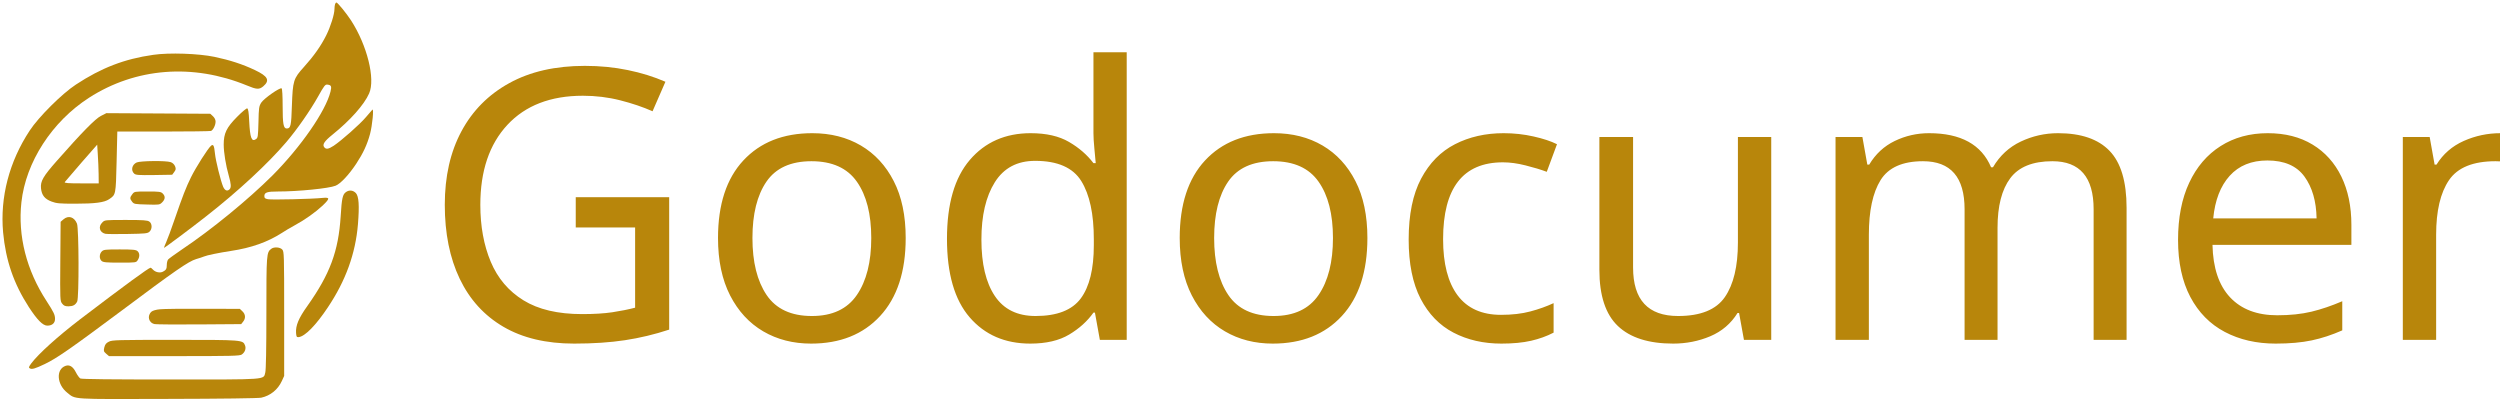
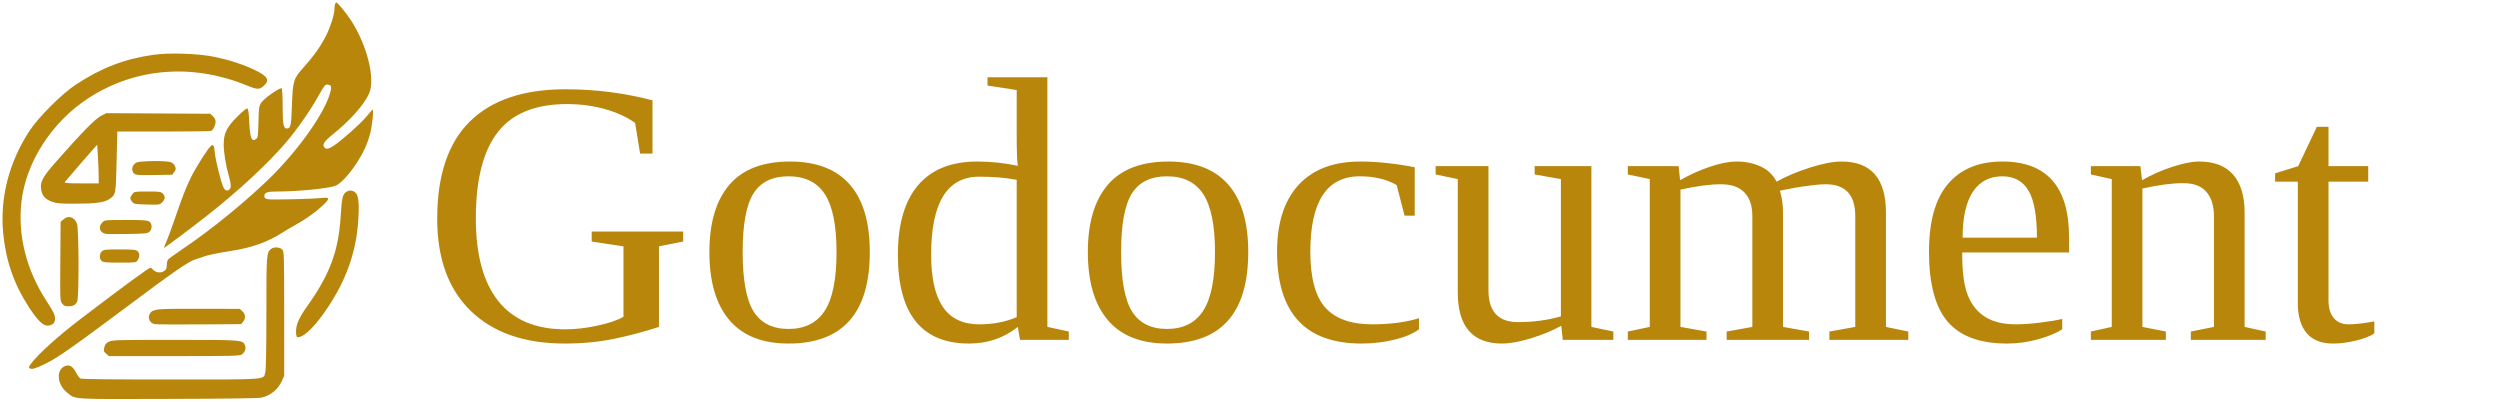
<svg xmlns="http://www.w3.org/2000/svg" version="1.0" width="871.097pt" height="139.912pt" viewBox="0 0 871.097 139.912" preserveAspectRatio="xMidYMid" id="svg23">
  <defs id="defs23">
    <linearGradient id="swatch223">
      <stop style="stop-color:#f3bf51;stop-opacity:1;" offset="0" id="stop223" />
    </linearGradient>
    <linearGradient id="swatch189">
      <stop style="stop-color:#000000;stop-opacity:1;" offset="0" id="stop190" />
    </linearGradient>
    <linearGradient id="swatch125">
      <stop style="stop-color:#000000;stop-opacity:1;" offset="0" id="stop126" />
    </linearGradient>
    <linearGradient id="swatch62">
      <stop style="stop-color:#000000;stop-opacity:1;" offset="0" id="stop62" />
    </linearGradient>
    <linearGradient id="swatch23">
      <stop style="stop-color:#000000;stop-opacity:1;" offset="0" id="stop23" />
    </linearGradient>
    <rect x="498.775" y="102.442" width="841.368" height="298.929" id="rect23" />
  </defs>
  <g transform="matrix(0.1,0,0,-0.1,64.87394,896.3741)" fill="#000000" stroke="none" id="g23" style="stroke-width:0;stroke-dasharray:none">
    <path d="m 518.806,8949.366 c -1.062,-3.187 -2.124,-10.622 -2.124,-16.995 0,-18.057 -13.455,-61.254 -28.679,-91.703 -18.411,-36.823 -42.488,-71.167 -77.541,-110.115 -37.177,-41.072 -38.947,-47.799 -42.134,-135.254 -2.124,-70.105 -4.249,-79.311 -18.057,-79.311 -11.33,0 -14.163,15.933 -14.163,77.895 0,34.344 -1.416,60.545 -3.541,61.962 -6.019,3.895 -61.962,-35.407 -71.167,-49.923 -7.789,-12.746 -8.498,-18.057 -9.56,-67.981 -1.416,-49.923 -1.77,-54.172 -8.852,-59.129 -14.871,-10.268 -20.536,4.249 -23.368,61.608 -1.416,32.574 -3.541,44.612 -7.081,45.675 -2.478,0.708 -18.411,-12.392 -35.407,-29.742 -36.823,-37.177 -46.383,-57.359 -46.383,-96.306 0,-27.263 7.435,-72.938 17.703,-108.698 8.144,-28.325 8.852,-41.072 2.833,-47.091 -8.144,-8.143 -16.641,-4.603 -22.66,9.206 -8.498,20.536 -25.847,89.933 -28.325,115.072 -2.833,28.325 -5.665,33.99 -13.809,27.263 -10.622,-8.852 -53.11,-75.77 -69.751,-109.761 -17.703,-36.115 -27.971,-62.316 -58.067,-149.416 -10.268,-30.45 -23.014,-64.44 -27.971,-75.77 -4.957,-10.976 -8.498,-20.536 -8.144,-20.89 1.062,-1.062 99.139,72.23 148,110.823 110.469,86.392 214.565,183.053 277.942,257.407 38.239,44.967 83.56,110.115 111.177,159.33 20.89,37.531 24.785,42.488 32.22,41.426 13.455,-1.416 15.579,-5.665 10.976,-24.431 -16.995,-68.335 -103.033,-192.258 -201.818,-291.751 -84.976,-84.622 -212.44,-189.072 -316.182,-258.469 -24.077,-16.287 -45.321,-31.866 -47.799,-34.699 -2.478,-3.187 -4.603,-11.33 -4.603,-18.057 0,-14.517 -2.478,-18.765 -13.455,-24.431 -10.268,-5.311 -26.201,-2.124 -34.699,7.081 -3.187,3.541 -7.081,6.727 -8.498,6.727 -6.019,0 -88.871,-60.545 -246.076,-180.22 -77.541,-59.483 -144.105,-119.321 -169.952,-153.665 -8.144,-11.33 -9.206,-14.163 -4.957,-16.641 7.081,-4.603 18.411,-1.416 52.402,14.871 41.78,19.828 93.828,56.297 266.612,185.177 185.885,139.148 234.392,172.785 260.947,180.574 10.976,3.187 23.014,7.081 26.909,8.852 10.622,4.603 52.402,13.1 93.828,19.474 71.522,10.622 128.88,31.158 178.804,63.378 9.56,6.373 29.742,18.412 44.258,26.201 35.407,19.12 71.522,44.967 96.66,68.335 26.201,25.139 26.201,29.387 0,26.909 -35.407,-3.895 -176.325,-7.081 -190.134,-4.603 -10.622,2.124 -12.746,3.895 -12.746,10.976 0,12.746 9.914,15.933 46.737,15.933 70.813,0 178.096,10.622 201.464,20.182 16.995,6.727 46.029,37.531 71.876,76.478 24.077,36.469 38.239,66.919 48.153,103.742 8.144,30.45 13.809,90.641 8.144,84.622 -1.77,-1.77 -12.038,-13.809 -22.66,-26.201 -20.182,-24.076 -84.976,-81.435 -112.239,-99.493 -18.057,-11.684 -26.201,-13.1 -32.574,-5.311 -7.789,9.206 -0.354,20.89 28.679,44.258 61.962,49.923 110.115,104.096 127.464,143.397 22.306,50.278 -6.727,167.474 -63.024,254.574 -15.933,24.431 -46.737,62.316 -50.986,62.316 -1.416,0 -3.541,-2.478 -4.603,-5.665 z" id="path1" style="opacity:1;fill:#b8860b;fill-opacity:1;stroke:#000000;stroke-width:0;stroke-dasharray:none;stroke-opacity:1" />
    <path d="m -114.62,8772.686 c -100.555,-14.163 -181.636,-45.675 -269.799,-103.742 -48.153,-31.512 -129.943,-112.947 -160.746,-160.038 -71.521,-108.344 -103.742,-232.622 -92.765,-354.775 9.206,-98.077 36.823,-178.45 89.579,-260.239 29.388,-44.967 48.861,-64.794 64.44,-64.794 16.995,0 26.909,8.852 26.909,23.368 0,14.517 -4.249,23.014 -29.742,62.67 -69.751,106.928 -100.201,226.603 -87.455,343.445 15.225,140.21 106.574,281.483 235.809,364.689 162.517,104.45 361.148,120.029 549.512,42.842 34.699,-14.517 43.196,-14.871 57.359,-3.187 24.077,20.536 16.641,35.053 -29.033,56.651 -43.196,20.536 -87.1,34.699 -140.565,46.029 -55.943,11.684 -158.268,15.225 -213.502,7.081 z" id="path2" style="opacity:1;fill:#b8860b;fill-opacity:1;stroke:#000000;stroke-width:0;stroke-dasharray:none;stroke-opacity:1" />
    <path d="m -296.964,8559.892 c -19.474,-9.56 -67.273,-58.421 -153.665,-156.498 -48.153,-54.526 -57.713,-71.167 -55.234,-95.952 2.478,-24.076 13.1,-37.177 36.823,-46.029 16.995,-6.373 27.263,-7.435 81.789,-7.435 69.751,0 101.971,4.249 118.612,15.579 23.722,15.933 23.368,14.517 26.201,130.651 l 2.478,105.158 h 160.392 c 88.163,0 162.871,1.062 166.057,2.124 7.435,3.187 15.933,19.828 15.933,32.574 0,6.373 -3.541,13.455 -9.206,18.766 l -9.206,8.498 -180.928,1.062 -181.282,1.062 z m -8.144,-202.172 0.354,-32.928 h -60.545 c -47.091,0 -59.837,1.062 -57.713,4.603 1.416,2.124 27.617,32.574 57.713,67.273 l 55.234,63.024 2.124,-34.699 c 1.416,-19.12 2.478,-49.569 2.833,-67.273 z" id="path3" style="opacity:1;fill:#b8860b;fill-opacity:1;stroke:#000000;stroke-width:0;stroke-dasharray:none;stroke-opacity:1" />
    <path d="m -172.333,8397.729 c -16.641,-7.435 -21.244,-27.617 -8.852,-38.947 5.665,-4.957 14.517,-5.665 69.397,-4.957 l 63.024,1.062 7.081,9.56 c 6.019,8.143 6.373,10.976 2.833,20.182 -2.833,6.373 -8.498,12.038 -15.225,14.163 -16.287,5.665 -104.804,4.603 -118.258,-1.062 z" id="path4" style="opacity:1;fill:#b8860b;fill-opacity:1;stroke:#000000;stroke-width:0;stroke-dasharray:none;stroke-opacity:1" />
    <path d="m 557.045,8294.696 c -12.038,-8.143 -14.871,-21.598 -18.766,-84.976 -7.789,-121.445 -37.177,-200.756 -116.134,-312.287 -30.45,-42.488 -41.072,-68.335 -39.301,-93.828 1.062,-13.455 2.124,-15.225 9.206,-14.517 21.952,2.478 59.837,41.072 101.617,103.742 62.316,93.12 96.306,187.301 104.804,289.273 5.311,65.856 3.187,97.722 -7.435,109.053 -9.56,9.914 -23.014,11.33 -33.99,3.541 z" id="path5" style="opacity:1;fill:#b8860b;fill-opacity:1;stroke:#000000;stroke-width:0;stroke-dasharray:none;stroke-opacity:1" />
    <path d="m -187.557,8287.261 c -9.206,-11.684 -9.206,-15.933 -0.708,-26.555 6.373,-8.143 9.56,-8.498 51.34,-9.56 43.55,-1.416 44.612,-1.062 53.464,7.79 10.622,10.622 11.33,20.89 1.77,30.45 -6.373,6.373 -11.684,7.081 -52.756,7.081 -45.321,0 -46.029,0 -53.11,-9.206 z" id="path6" style="opacity:1;fill:#b8860b;fill-opacity:1;stroke:#000000;stroke-width:0;stroke-dasharray:none;stroke-opacity:1" />
    <path d="m -427.615,8199.452 -9.914,-8.498 -1.062,-137.732 c -1.062,-135.608 -0.708,-138.086 6.373,-147.292 6.019,-7.79 10.622,-9.56 22.306,-9.56 15.933,0.354 23.722,4.603 30.096,16.641 6.727,12.038 6.019,255.99 -0.708,271.569 -9.56,23.368 -29.742,29.742 -47.091,14.871 z" id="path7" style="opacity:1;fill:#b8860b;fill-opacity:1;stroke:#000000;stroke-width:0;stroke-dasharray:none;stroke-opacity:1" />
    <path d="m -292.361,8188.476 c -14.871,-14.517 -9.56,-34.344 10.268,-39.301 4.249,-1.062 38.947,-1.416 77.187,-0.708 62.316,1.062 70.105,1.77 76.833,7.79 10.268,9.206 9.914,28.325 -0.354,35.407 -6.727,4.603 -20.536,5.665 -81.789,5.665 -73.292,0 -73.646,0 -82.144,-8.852 z" id="path8" style="opacity:1;fill:#b8860b;fill-opacity:1;stroke:#000000;stroke-width:0;stroke-dasharray:none;stroke-opacity:1" />
    <path d="m 296.452,8096.773 c -16.641,-12.392 -16.995,-18.411 -16.995,-224.124 0,-123.569 -1.416,-198.986 -3.895,-207.129 -6.727,-25.493 11.33,-24.076 -330.698,-24.076 -204.651,0 -309.1,1.062 -313.703,3.541 -3.541,2.124 -10.622,11.684 -15.579,21.598 -10.268,20.182 -21.952,27.263 -36.115,22.306 -33.636,-12.038 -30.45,-64.44 5.665,-93.12 30.804,-24.431 7.789,-23.014 350.88,-21.952 187.301,0.354 316.182,2.124 325.741,4.249 31.866,7.081 57.713,27.971 71.522,58.067 l 8.144,17.703 v 216.335 c 0,208.191 -0.354,217.043 -6.727,224.124 -7.789,8.498 -28.679,9.914 -38.239,2.478 z" id="path9" style="opacity:1;fill:#b8860b;fill-opacity:1;stroke:#000000;stroke-width:0;stroke-dasharray:none;stroke-opacity:1" />
    <path d="m -294.132,8087.567 c -8.852,-8.852 -9.206,-25.493 -0.708,-32.928 5.665,-4.957 15.579,-6.019 63.378,-6.019 56.651,0 57.005,0 62.67,8.852 7.435,11.33 7.081,24.077 -0.708,31.158 -5.665,4.957 -15.225,6.019 -61.962,6.019 -50.986,0 -56.297,-0.708 -62.67,-7.081 z" id="path10" style="opacity:1;fill:#b8860b;fill-opacity:1;stroke:#000000;stroke-width:0;stroke-dasharray:none;stroke-opacity:1" />
    <path d="m -91.251,7886.103 c -13.1,-1.062 -25.139,-4.603 -29.388,-8.144 -16.641,-14.517 -10.268,-39.656 11.33,-43.55 6.373,-1.062 76.832,-1.77 156.143,-1.062 l 144.813,1.062 6.727,8.498 c 9.56,11.684 8.498,25.847 -2.478,36.115 l -8.852,8.498 -128.172,0.354 c -70.459,0.354 -138.086,-0.354 -150.124,-1.77 z" id="path11" style="opacity:1;fill:#b8860b;fill-opacity:1;stroke:#000000;stroke-width:0;stroke-dasharray:none;stroke-opacity:1" />
    <path d="m -269.347,7773.155 c -9.56,-4.603 -13.1,-9.206 -15.933,-19.828 -2.833,-12.392 -2.478,-14.163 6.373,-21.952 l 9.914,-8.498 h 227.311 c 202.88,0 228.373,0.708 235.454,5.665 10.976,7.79 15.579,20.536 11.33,31.512 -7.435,19.474 -9.206,19.474 -245.014,19.474 -199.694,0 -218.105,-0.354 -229.435,-6.373 z" id="path12" style="opacity:1;fill:#b8860b;fill-opacity:1;stroke:#000000;stroke-width:0;stroke-dasharray:none;stroke-opacity:1" />
-     <text xml:space="preserve" transform="matrix(13.73586,0,0,-13.73586,-6332.679,10353.343)" id="text23" style="font-style:normal;font-variant:normal;font-weight:normal;font-stretch:normal;font-size:96px;font-family:'Fira Code';-inkscape-font-specification:'Fira Code, Normal';font-variant-ligatures:normal;font-variant-caps:normal;font-variant-numeric:normal;font-variant-east-asian:normal;white-space:pre;shape-inside:url(#rect23);display:inline;opacity:1;fill:#b8860b;fill-opacity:1;stroke:#000000;stroke-width:0;stroke-linejoin:bevel;stroke-dasharray:none;stroke-opacity:1">
+     <text xml:space="preserve" transform="matrix(13.73586,0,0,-13.73586,-6332.679,10353.343)" id="text23" style="font-style:normal;font-variant:normal;font-weight:normal;font-stretch:normal;font-size:96px;font-family:'Times New Roman';-inkscape-font-specification:'Times New Roman, Normal';font-variant-ligatures:normal;font-variant-caps:normal;font-variant-numeric:normal;font-variant-east-asian:normal;white-space:pre;shape-inside:url(#rect23);display:inline;opacity:1;fill:#b8860b;fill-opacity:1;stroke:#000000;stroke-width:0;stroke-linejoin:bevel;stroke-dasharray:none;stroke-opacity:1">
      <tspan x="520.775" y="187.375" id="tspan1">Godocument</tspan>
    </text>
  </g>
</svg>
